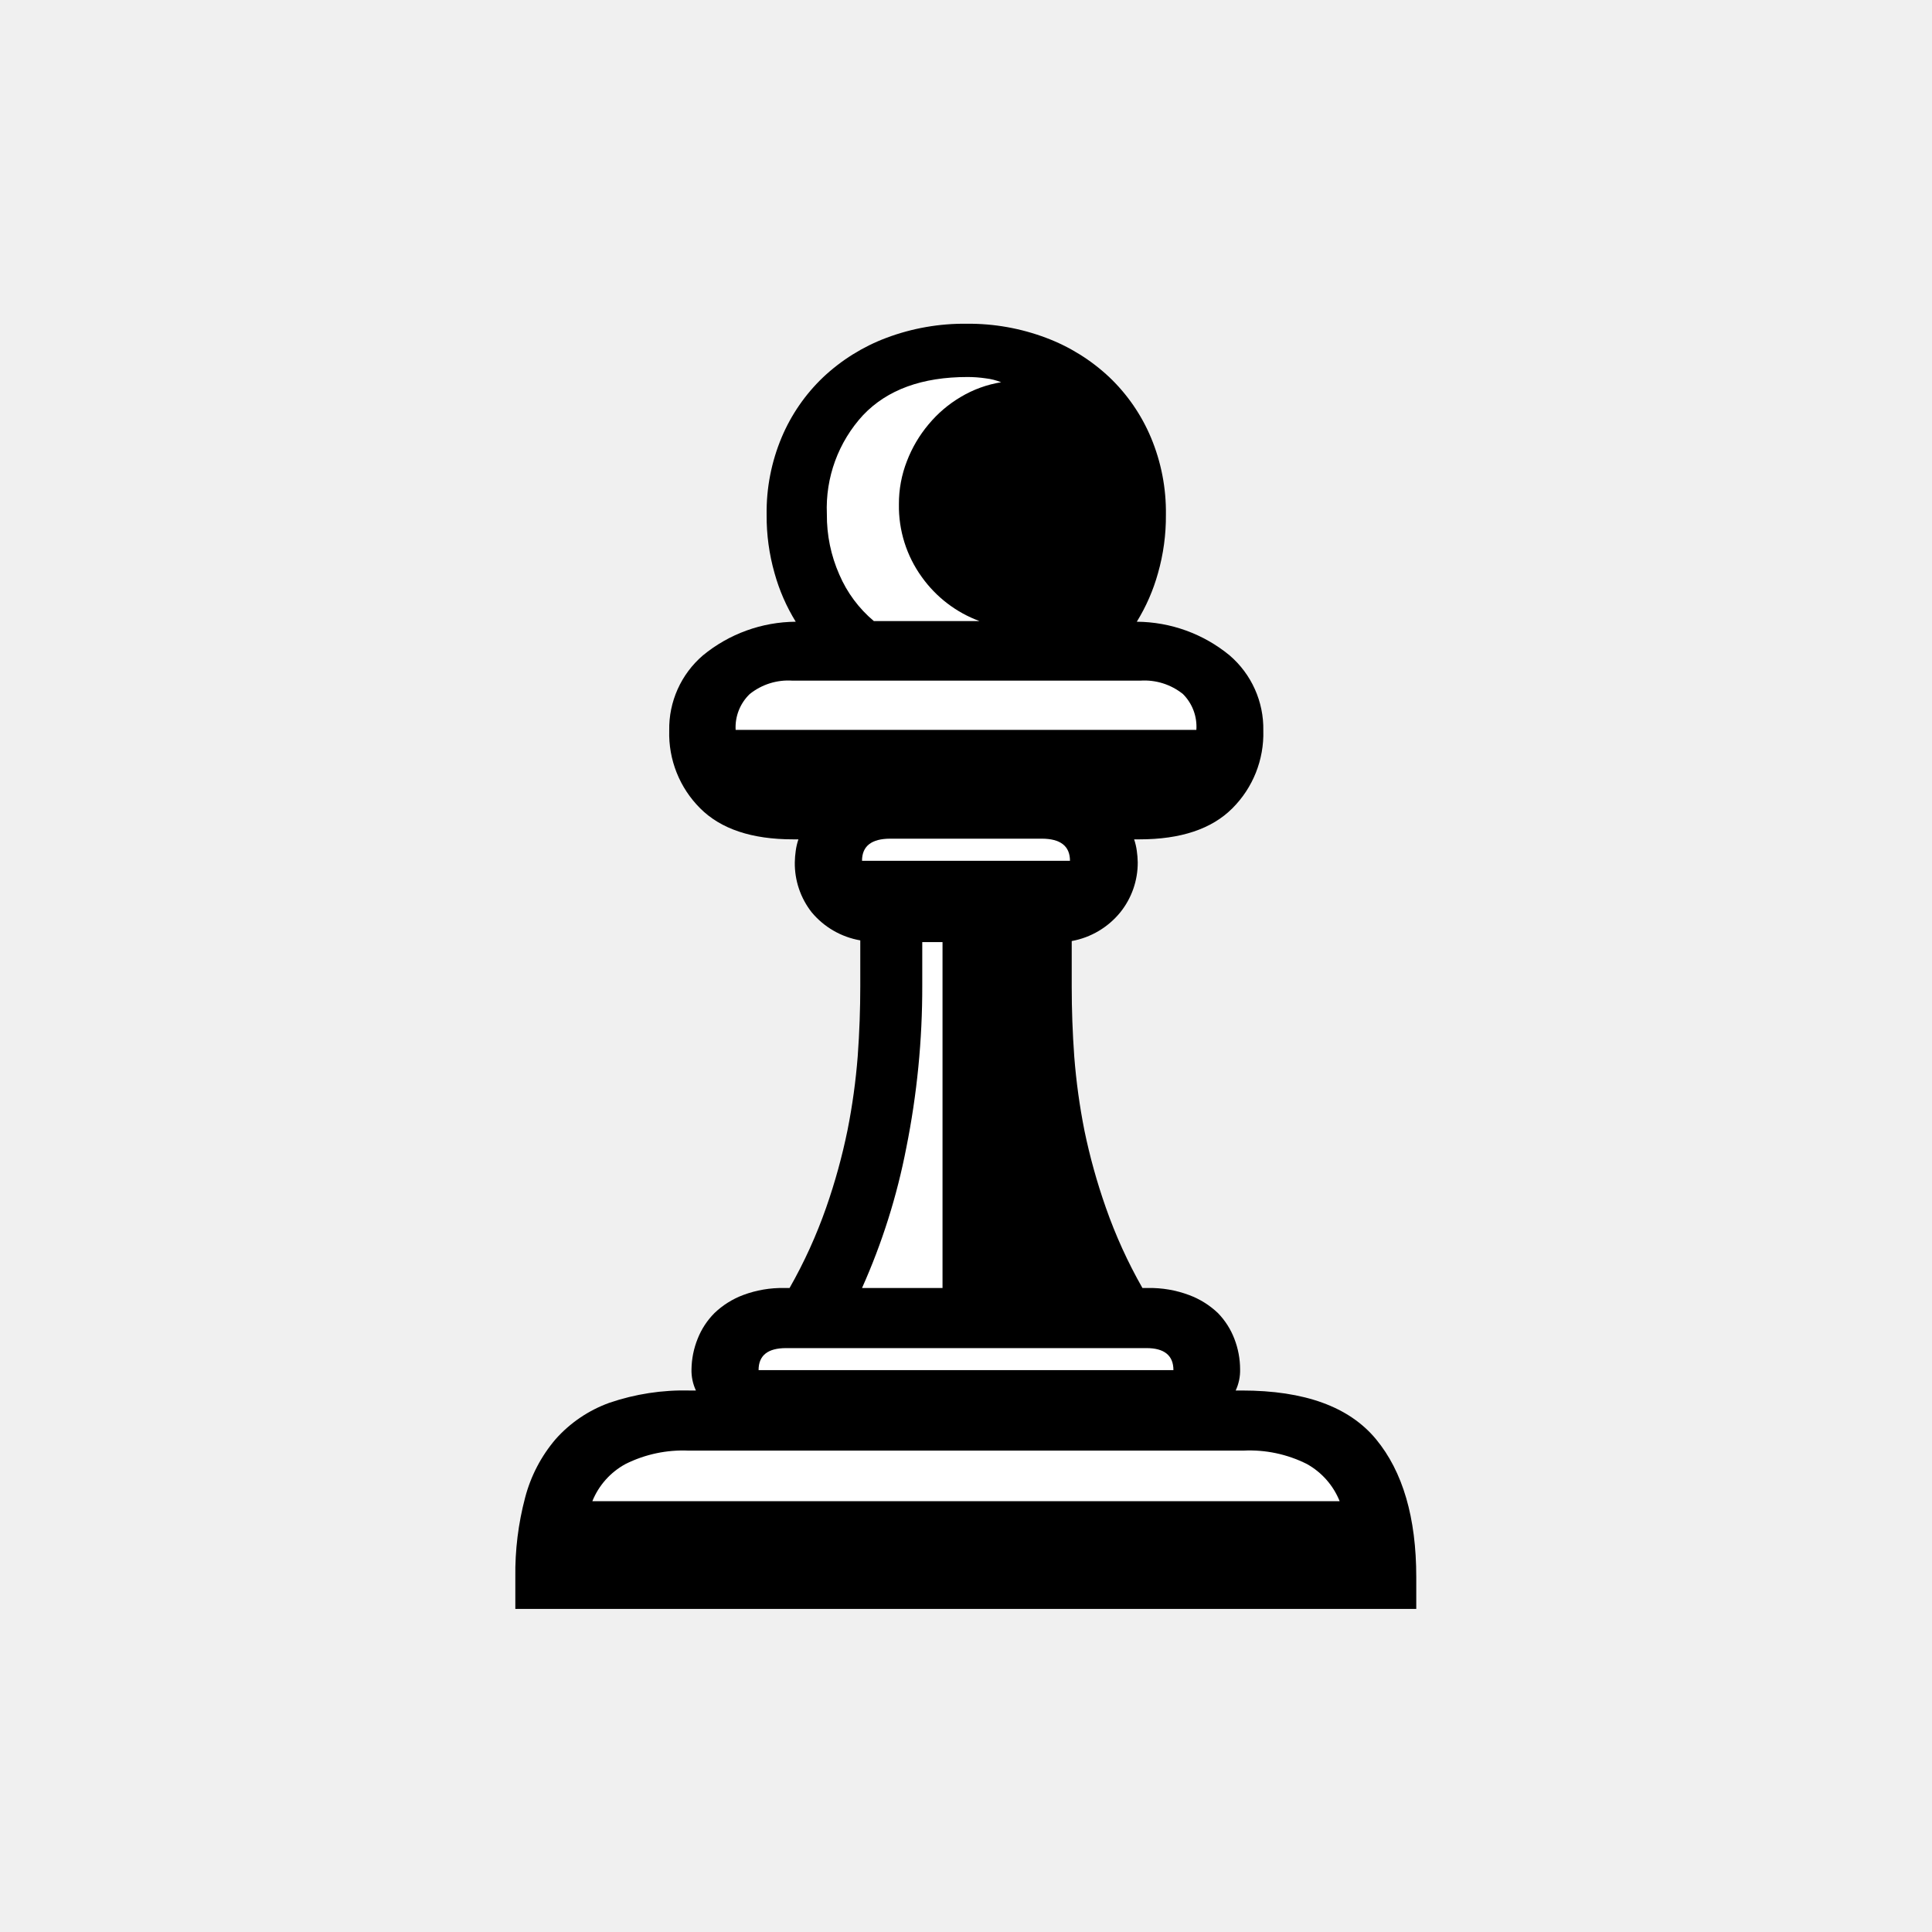
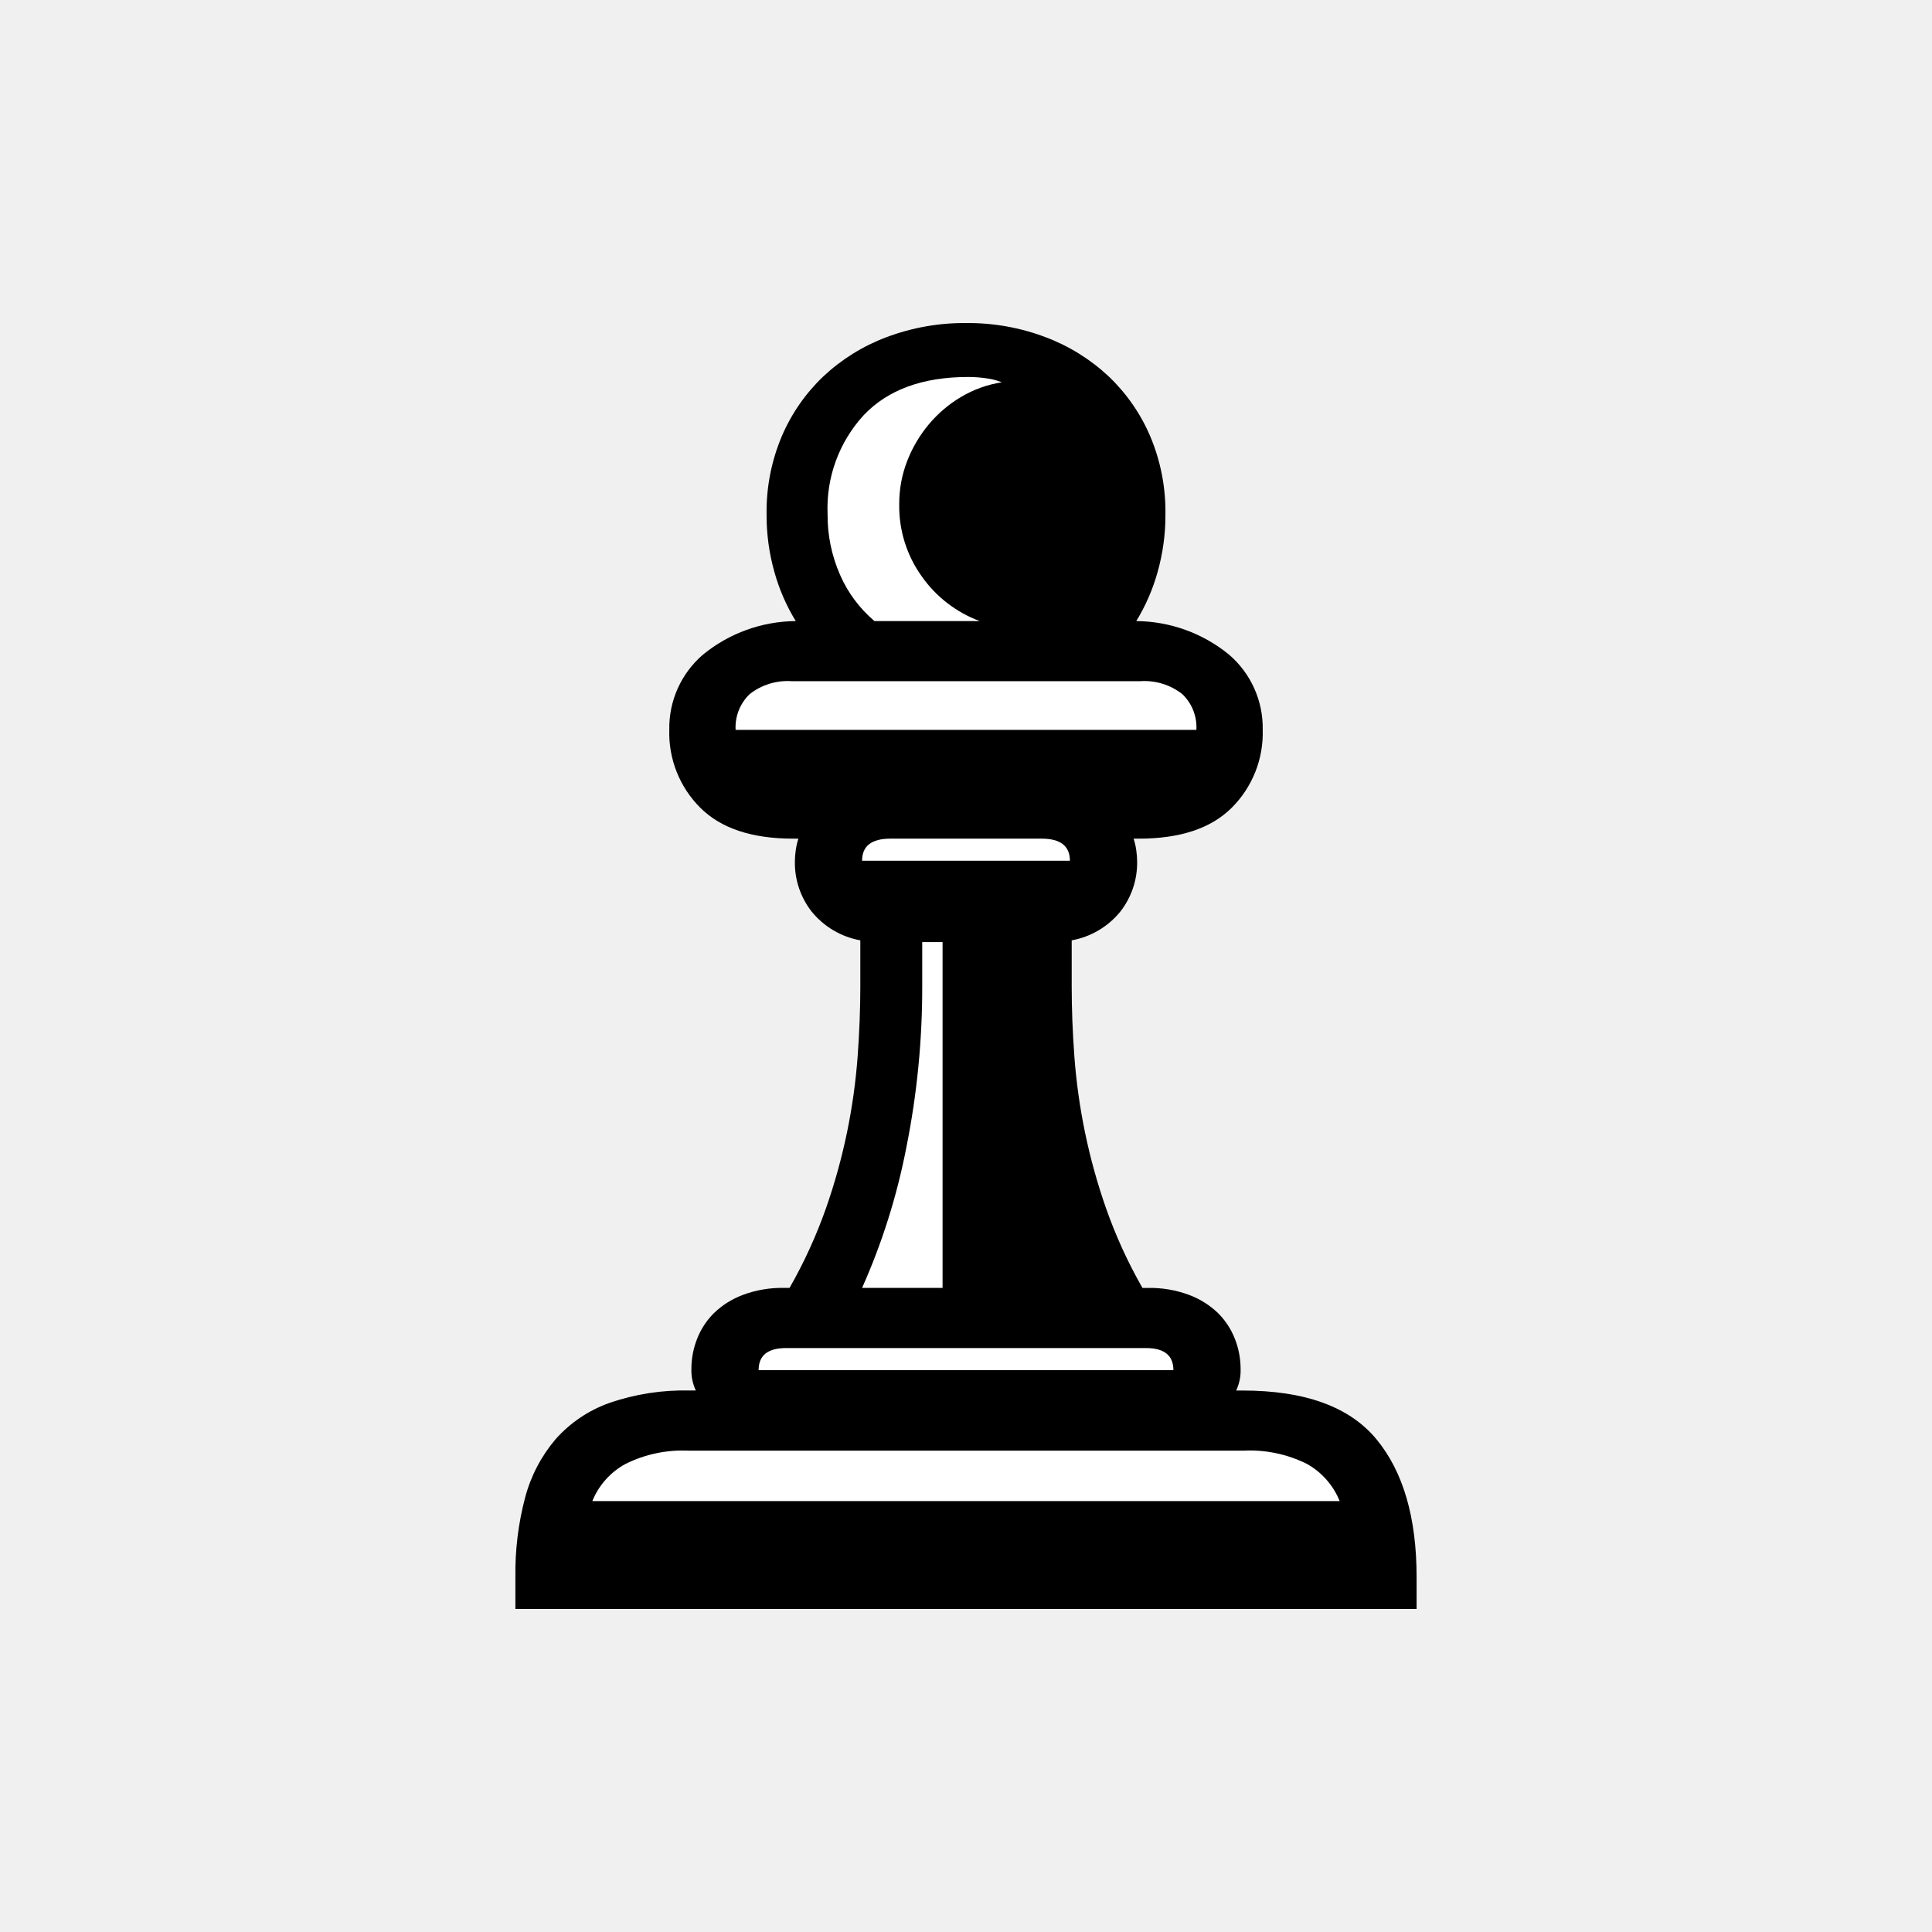
<svg xmlns="http://www.w3.org/2000/svg" width="144" height="144" viewBox="0 0 144 144">
  <g>
-     <path d="M38.41,119.92v-2.37a22,22,0,0,1,.73-5.93,11,11,0,0,1,2.27-4.35,9.81,9.81,0,0,1,4-2.71,17.16,17.16,0,0,1,6-.92h.46a3.51,3.51,0,0,1-.33-1.58A6.32,6.32,0,0,1,52,99.78a5.65,5.65,0,0,1,1.25-1.91,6.28,6.28,0,0,1,2.15-1.35A8.29,8.29,0,0,1,58.45,96h.4a36.36,36.36,0,0,0,2.73-6,44.31,44.31,0,0,0,1.59-5.77,47,47,0,0,0,.76-5.51c.13-1.8.19-3.53.19-5.2V70.09A6.06,6.06,0,0,1,60.5,68a5.9,5.9,0,0,1-1.26-3.73,6.92,6.92,0,0,1,.07-.86,4.4,4.4,0,0,1,.2-.85h-.4q-4.61,0-6.92-2.31a7.86,7.86,0,0,1-2.31-5.8,7.2,7.2,0,0,1,2.51-5.6,11,11,0,0,1,6.92-2.51,14.05,14.05,0,0,1-1.58-3.62,15.45,15.45,0,0,1-.59-4.35,14.38,14.38,0,0,1,1.12-5.77,13.35,13.35,0,0,1,3.09-4.48,14.13,14.13,0,0,1,4.72-2.94,16.48,16.48,0,0,1,6-1.05,16.31,16.31,0,0,1,5.9,1.05,14.13,14.13,0,0,1,4.72,2.94,13.35,13.35,0,0,1,3.09,4.48,14.38,14.38,0,0,1,1.12,5.77,15.45,15.45,0,0,1-.59,4.35,14.05,14.05,0,0,1-1.58,3.62,11,11,0,0,1,6.92,2.51,7.2,7.2,0,0,1,2.51,5.6,7.86,7.86,0,0,1-2.31,5.8q-2.31,2.31-6.92,2.31h-.4a4.4,4.4,0,0,1,.2.85,6.92,6.92,0,0,1,.07.86A5.9,5.9,0,0,1,83.5,68a6.06,6.06,0,0,1-3.62,2.14v3.43c0,1.67.06,3.4.19,5.2a47,47,0,0,0,.76,5.51A44.31,44.31,0,0,0,82.42,90a36.36,36.36,0,0,0,2.73,6h.4a8.29,8.29,0,0,1,3.09.53,6.28,6.28,0,0,1,2.15,1.35A5.65,5.65,0,0,1,92,99.78a6.32,6.32,0,0,1,.43,2.28,3.51,3.51,0,0,1-.33,1.58h.46q7,0,10,3.63t3,10.28v2.37Z" />
-     <path d="M51.33,108.12a9.59,9.59,0,0,0-4.71,1,5.5,5.5,0,0,0-2.47,2.77h55.7a5.53,5.53,0,0,0-2.44-2.77,9.5,9.5,0,0,0-4.74-1Z" style="fill: #fff" />
-     <path d="M89.17,54.4a3.44,3.44,0,0,0-1-2.67,4.59,4.59,0,0,0-3.17-1H59.05a4.59,4.59,0,0,0-3.17,1,3.44,3.44,0,0,0-1.05,2.67Z" style="fill: #fff" />
-     <path d="M58.59,100.48c-1.37,0-2.05.55-2.05,1.64H87.46c0-1.09-.68-1.64-2-1.64Z" style="fill: #fff" />
-     <path d="M67,37.59a8.7,8.7,0,0,1,.6-3.23,9.59,9.59,0,0,1,1.61-2.73,9.15,9.15,0,0,1,2.41-2.05,8.52,8.52,0,0,1,3-1.09,4.47,4.47,0,0,0-1.15-.29,9.18,9.18,0,0,0-1.36-.1q-5.07,0-7.77,2.83a10.23,10.23,0,0,0-2.71,7.39,10.9,10.9,0,0,0,.93,4.51,9.32,9.32,0,0,0,2.57,3.46H73A9.19,9.19,0,0,1,68.7,43,9,9,0,0,1,67,37.59Z" style="fill: #fff" />
-     <path d="M79.75,64.16c0-1.1-.71-1.65-2.11-1.65H66.36c-1.4,0-2.11.55-2.11,1.65Z" style="fill: #fff" />
-     <path d="M68.74,73.45a60.71,60.71,0,0,1-1.19,12.1A47.75,47.75,0,0,1,64.25,96h6V70.22H68.74Z" style="fill: #fff" />
+     <path d="M38.415,119.922v-2.373a21.924,21.924,0,0,1,.725-5.933,11.113,11.113,0,0,1,2.274-4.351,9.718,9.718,0,0,1,4.021-2.703,17.103,17.103,0,0,1,5.966-.923h.461a3.504,3.504,0,0,1-.33-1.582,6.149,6.149,0,0,1,.428-2.274,5.553,5.553,0,0,1,1.252-1.912,6.282,6.282,0,0,1,2.142-1.351,8.315,8.315,0,0,1,3.098-.527h.396A36.129,36.129,0,0,0,61.585,89.996a44.121,44.121,0,0,0,2.34-11.272q.198-2.703.198-5.208V70.088A6.061,6.061,0,0,1,60.497,67.946a5.909,5.909,0,0,1-1.252-3.724,6.086,6.086,0,0,1,.066-.857,4.898,4.898,0,0,1,.198-.857H59.113q-4.614,0-6.921-2.307a7.866,7.866,0,0,1-2.307-5.801,7.206,7.206,0,0,1,2.505-5.603A11.047,11.047,0,0,1,59.311,46.292a14.354,14.354,0,0,1-1.582-3.625,15.533,15.533,0,0,1-.593-4.351,14.442,14.442,0,0,1,1.121-5.768,13.426,13.426,0,0,1,3.098-4.482,14.14,14.14,0,0,1,4.713-2.933A16.447,16.447,0,0,1,72.033,24.078a16.26,16.26,0,0,1,5.9,1.055,14.14,14.14,0,0,1,4.713,2.933A13.426,13.426,0,0,1,85.744,32.548a14.442,14.442,0,0,1,1.121,5.768,15.533,15.533,0,0,1-.593,4.351,14.354,14.354,0,0,1-1.582,3.625,11.047,11.047,0,0,1,6.921,2.505,7.206,7.206,0,0,1,2.505,5.603,7.866,7.866,0,0,1-2.307,5.801q-2.307,2.307-6.921,2.307h-.396a4.898,4.898,0,0,1,.198.857,6.086,6.086,0,0,1,.066.857A5.909,5.909,0,0,1,83.503,67.946a6.061,6.061,0,0,1-3.625,2.142v3.428q0,2.505.198,5.208a44.121,44.121,0,0,0,2.34,11.272,36.129,36.129,0,0,0,2.736,5.999h.396a8.315,8.315,0,0,1,3.098.527,6.282,6.282,0,0,1,2.142,1.351,5.553,5.553,0,0,1,1.252,1.912,6.149,6.149,0,0,1,.428,2.274,3.504,3.504,0,0,1-.33,1.582h.461q6.987,0,9.987,3.625t2.999,10.283v2.373Z" />
+     <path d="M51.335,108.123a9.574,9.574,0,0,0-4.713.989,5.504,5.504,0,0,0-2.472,2.769H99.85a5.539,5.539,0,0,0-2.439-2.769,9.54,9.54,0,0,0-4.746-.989Z" style="fill: #fff" />
+     <path d="M89.172,54.4a3.419,3.419,0,0,0-1.055-2.67,4.579,4.579,0,0,0-3.164-.956H59.047a4.579,4.579,0,0,0-3.164.956,3.419,3.419,0,0,0-1.055,2.67Z" style="fill: #fff" />
+     <path d="M58.586,100.477q-2.043,0-2.043,1.648H87.458q0-1.648-2.043-1.648Z" style="fill: #fff" />
+     <path d="M67.023,37.591a8.784,8.784,0,0,1,.593-3.23,9.772,9.772,0,0,1,1.615-2.736,9.36,9.36,0,0,1,2.406-2.043,8.494,8.494,0,0,1,3.032-1.088,4.617,4.617,0,0,0-1.154-.297,9.551,9.551,0,0,0-1.351-.099q-5.076,0-7.778,2.834a10.257,10.257,0,0,0-2.703,7.383,10.991,10.991,0,0,0,.923,4.515,9.464,9.464,0,0,0,2.571,3.461h7.844a9.193,9.193,0,0,1-4.318-3.329A8.974,8.974,0,0,1,67.023,37.591Z" style="fill: #fff" />
+     <path d="M79.745,64.156q0-1.648-2.109-1.648H66.364q-2.109,0-2.109,1.648Z" style="fill: #fff" />
+     <path d="M68.737,73.45a60.551,60.551,0,0,1-1.187,12.096,48.204,48.204,0,0,1-3.296,10.448h5.999V70.22H68.737Z" style="fill: #fff" />
  </g>
</svg>
